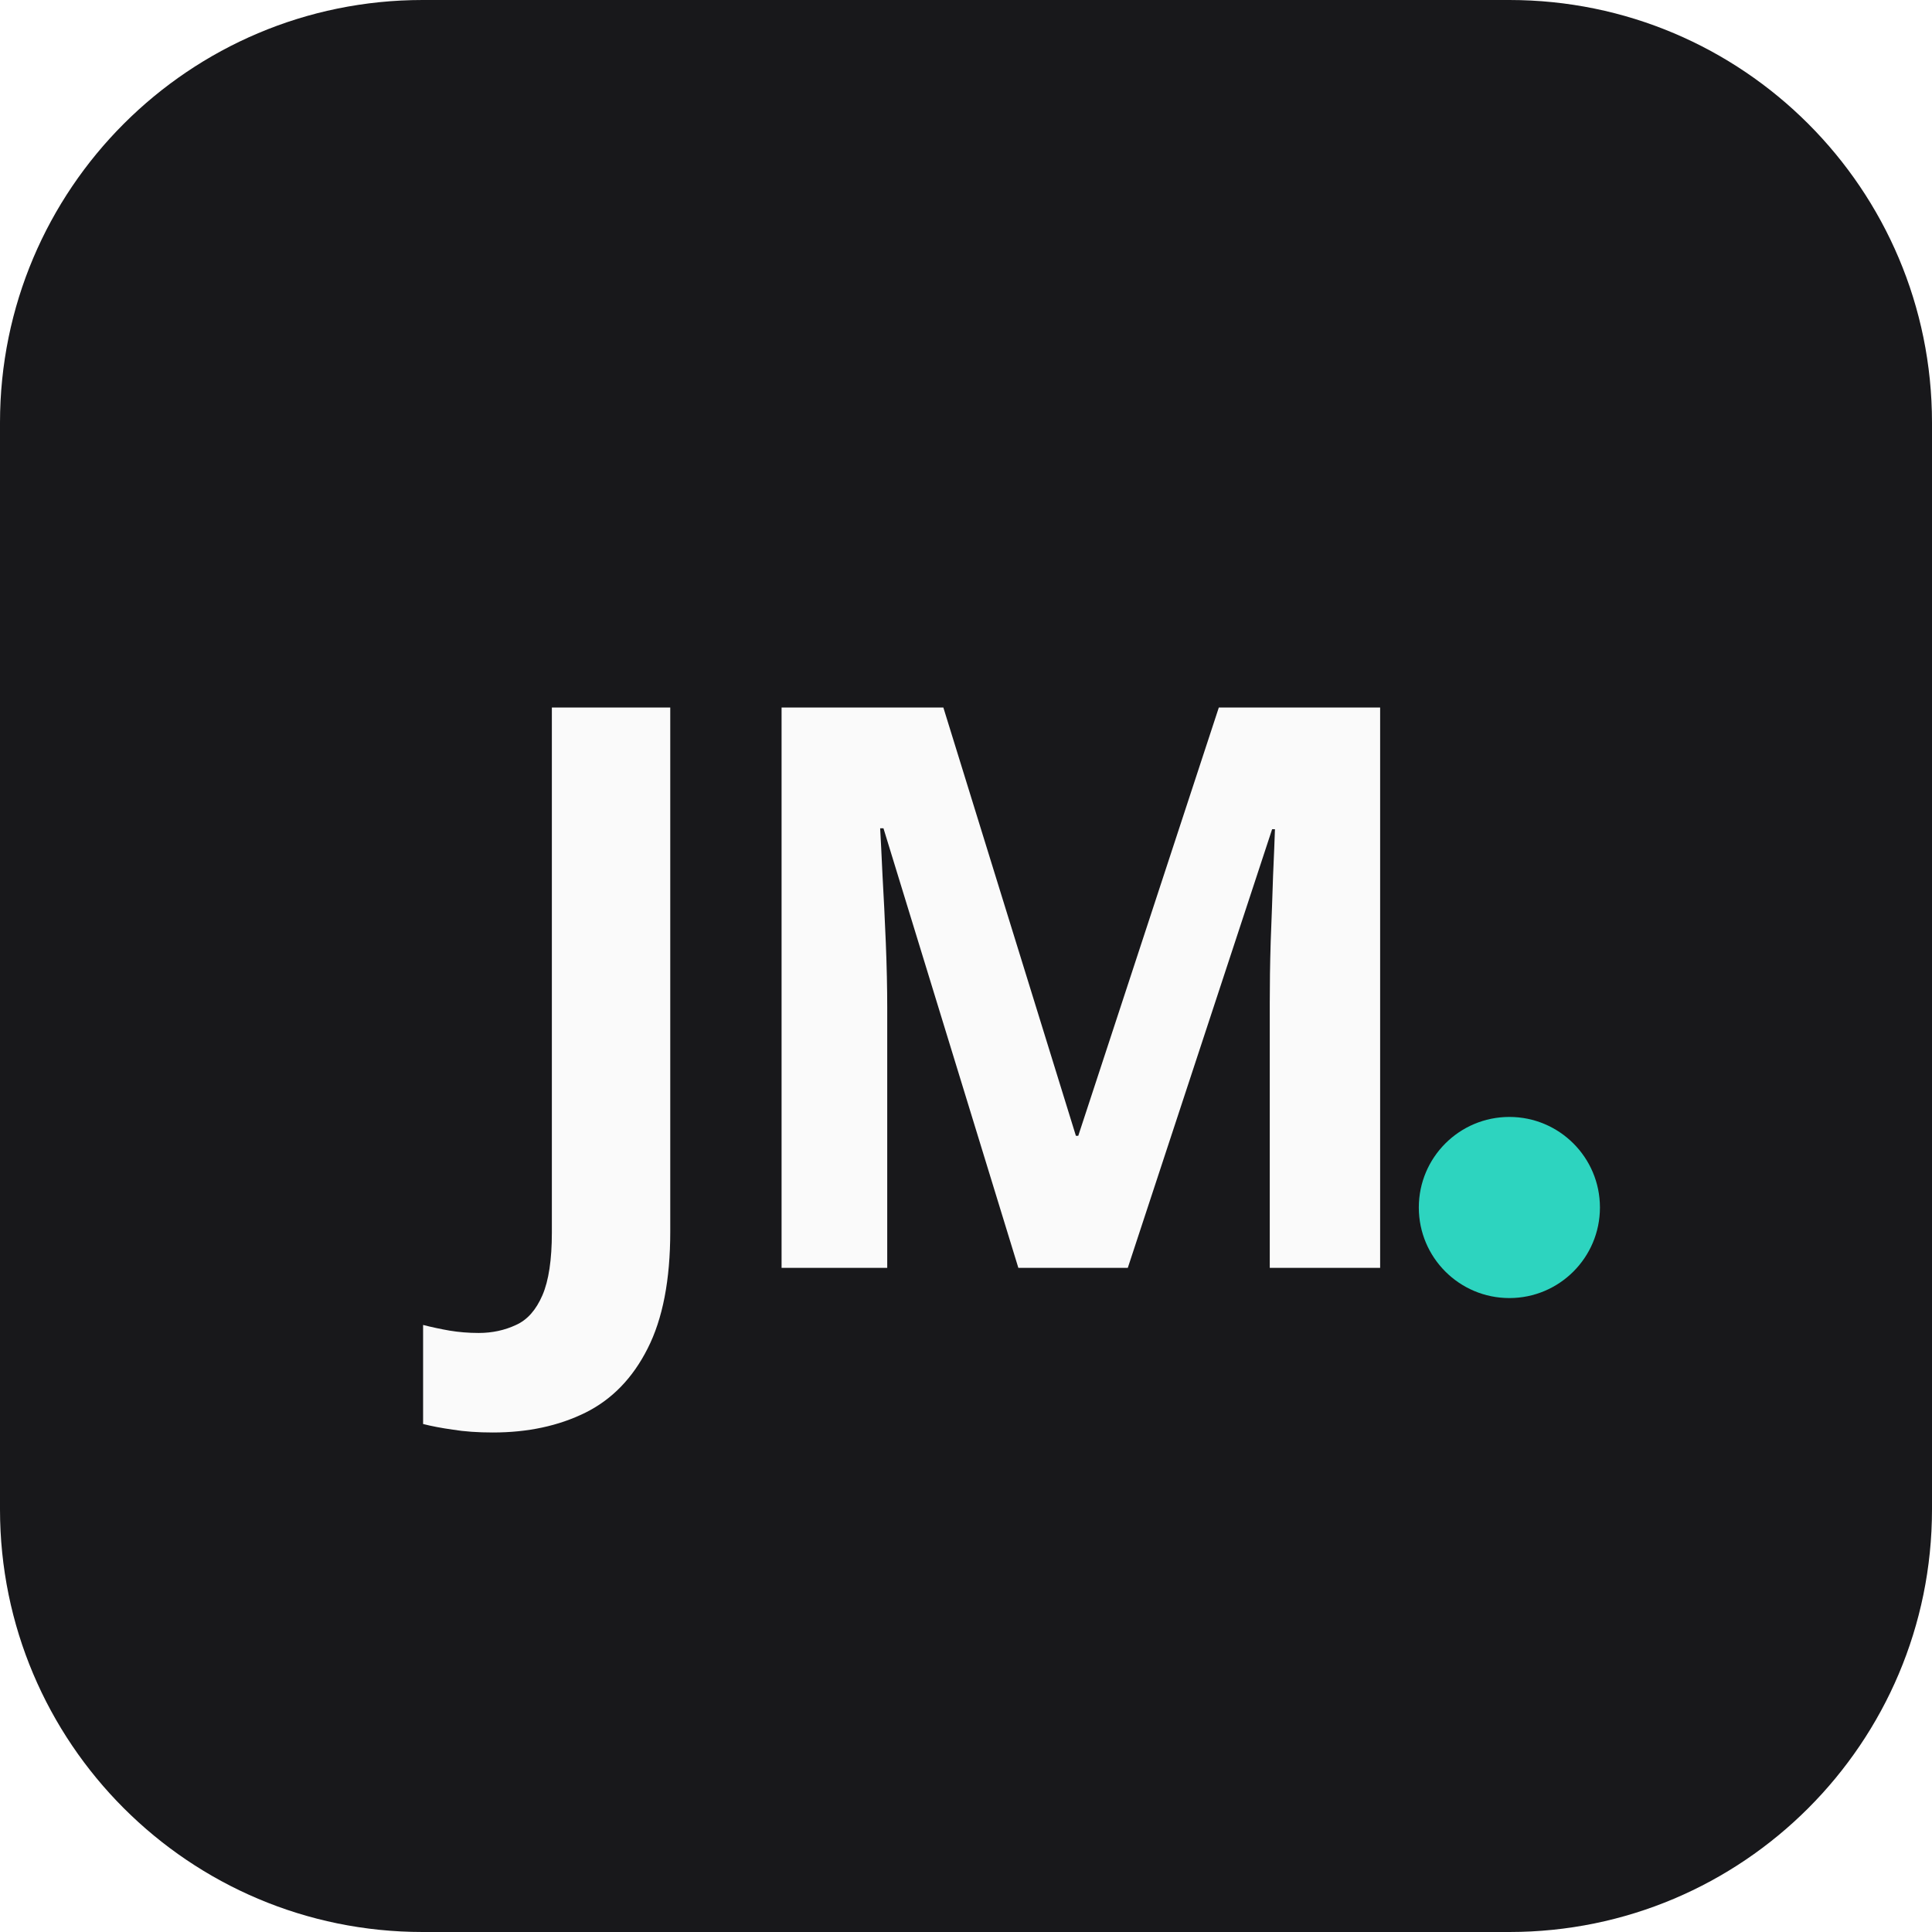
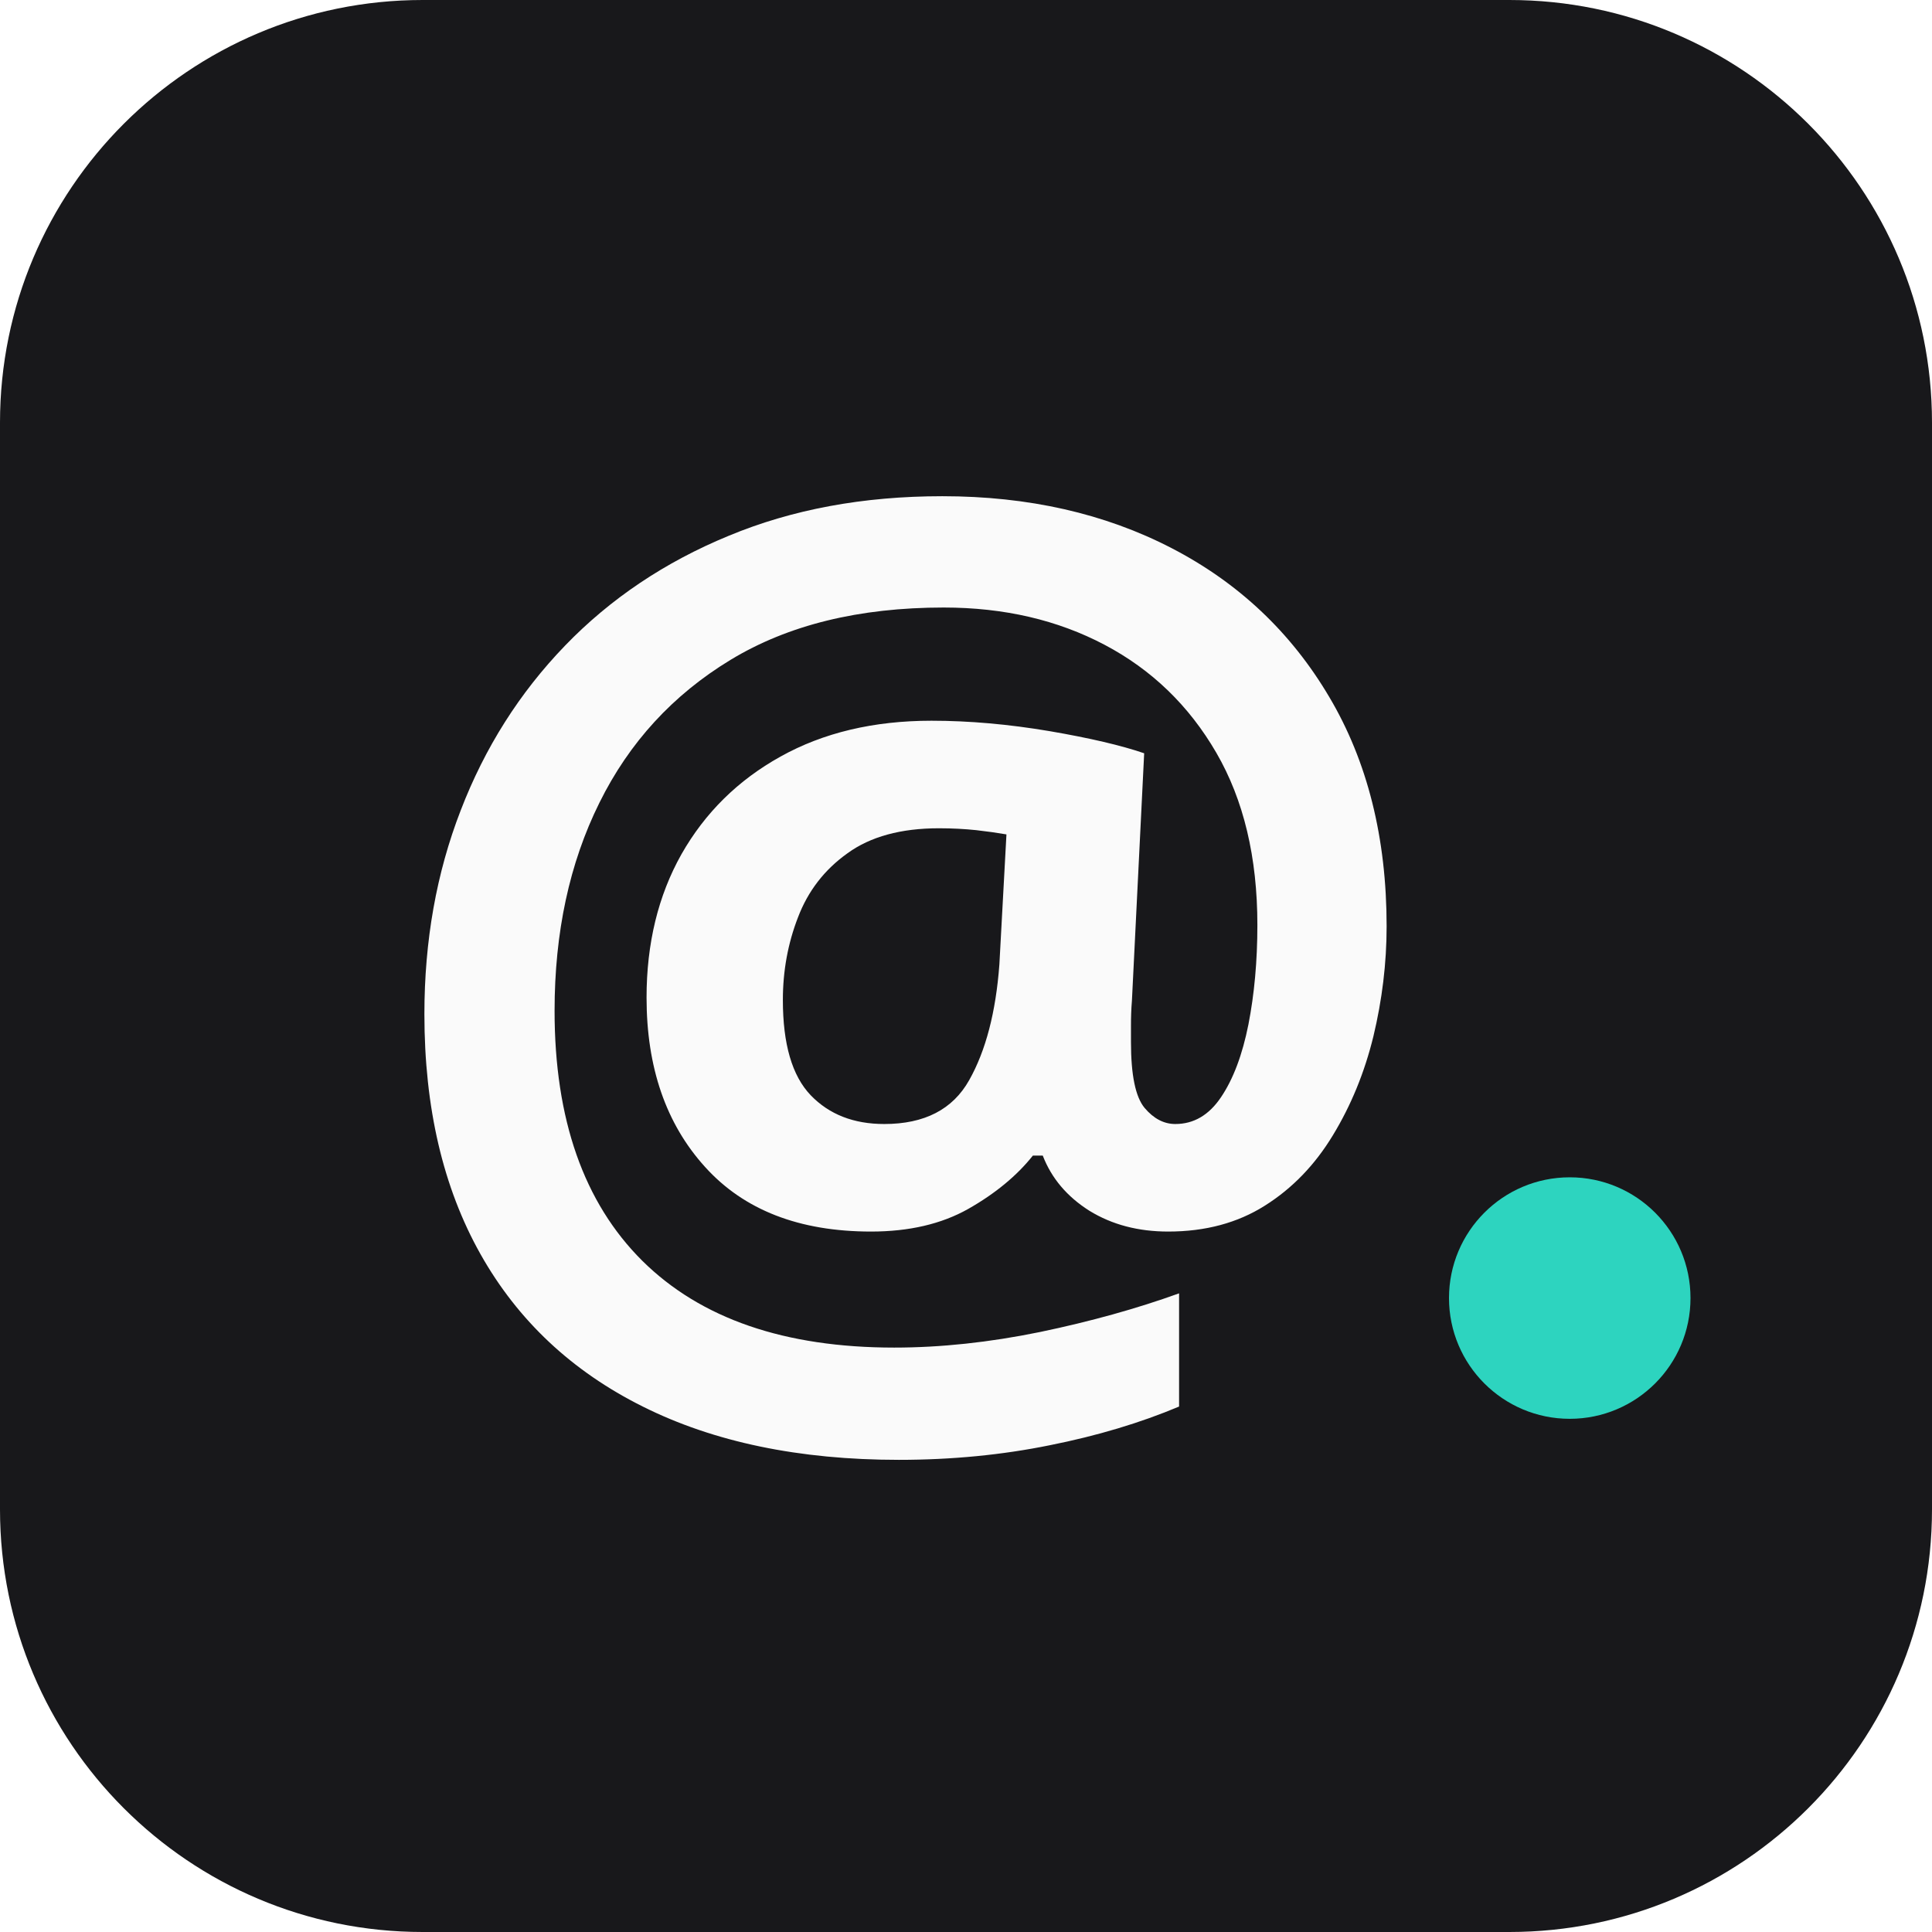
<svg xmlns="http://www.w3.org/2000/svg" viewBox="0 0 64 64">
  <rect width="64" height="64" rx="14" fill="#18181b" />
-   <text x="32" y="42" text-anchor="middle" font-family="ui-sans-serif, system-ui, sans-serif" font-size="26" font-weight="600" fill="#fafafa" letter-spacing="-1">JM</text>
-   <circle cx="50" cy="40" r="3" fill="#2dd4bf" />
+   <text x="30" y="45" text-anchor="middle" font-family="'Arial Rounded MT Bold', 'SF Pro Rounded', ui-rounded, system-ui, sans-serif" font-size="40" font-weight="700" fill="#fafafa">@</text>
+   <circle cx="52" cy="43" r="4" fill="#2dd4bf" />
</svg>
